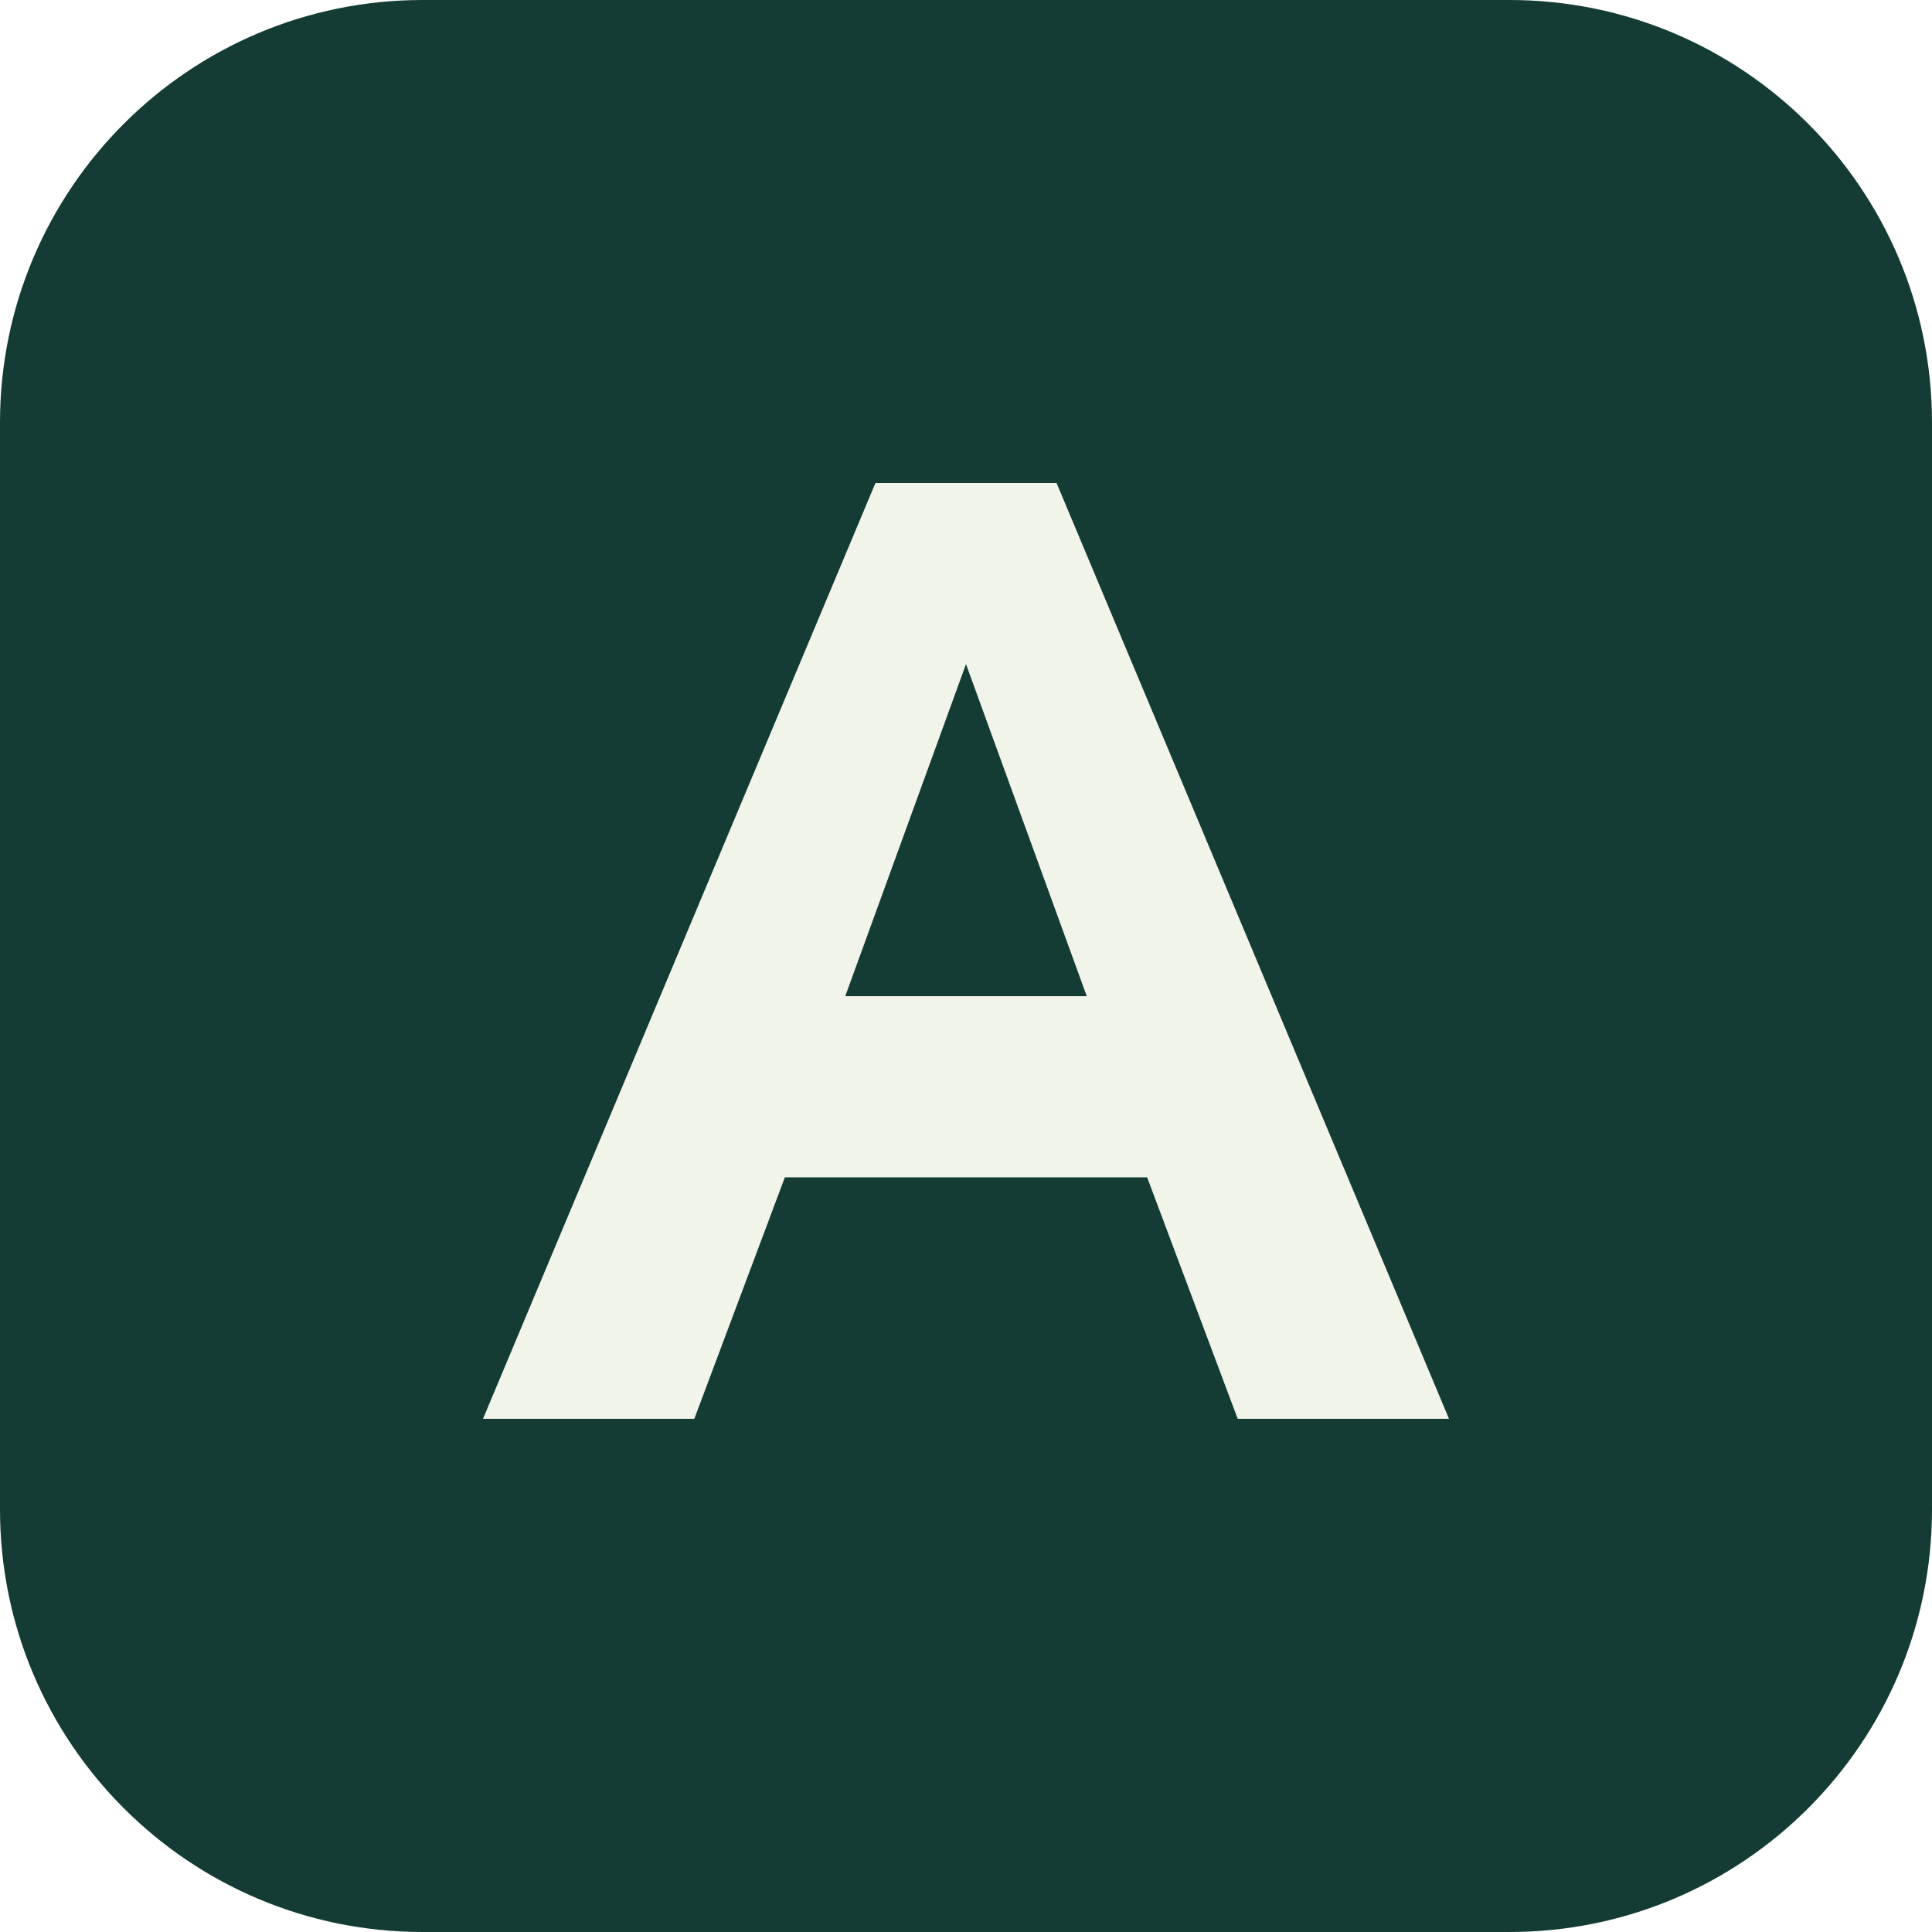
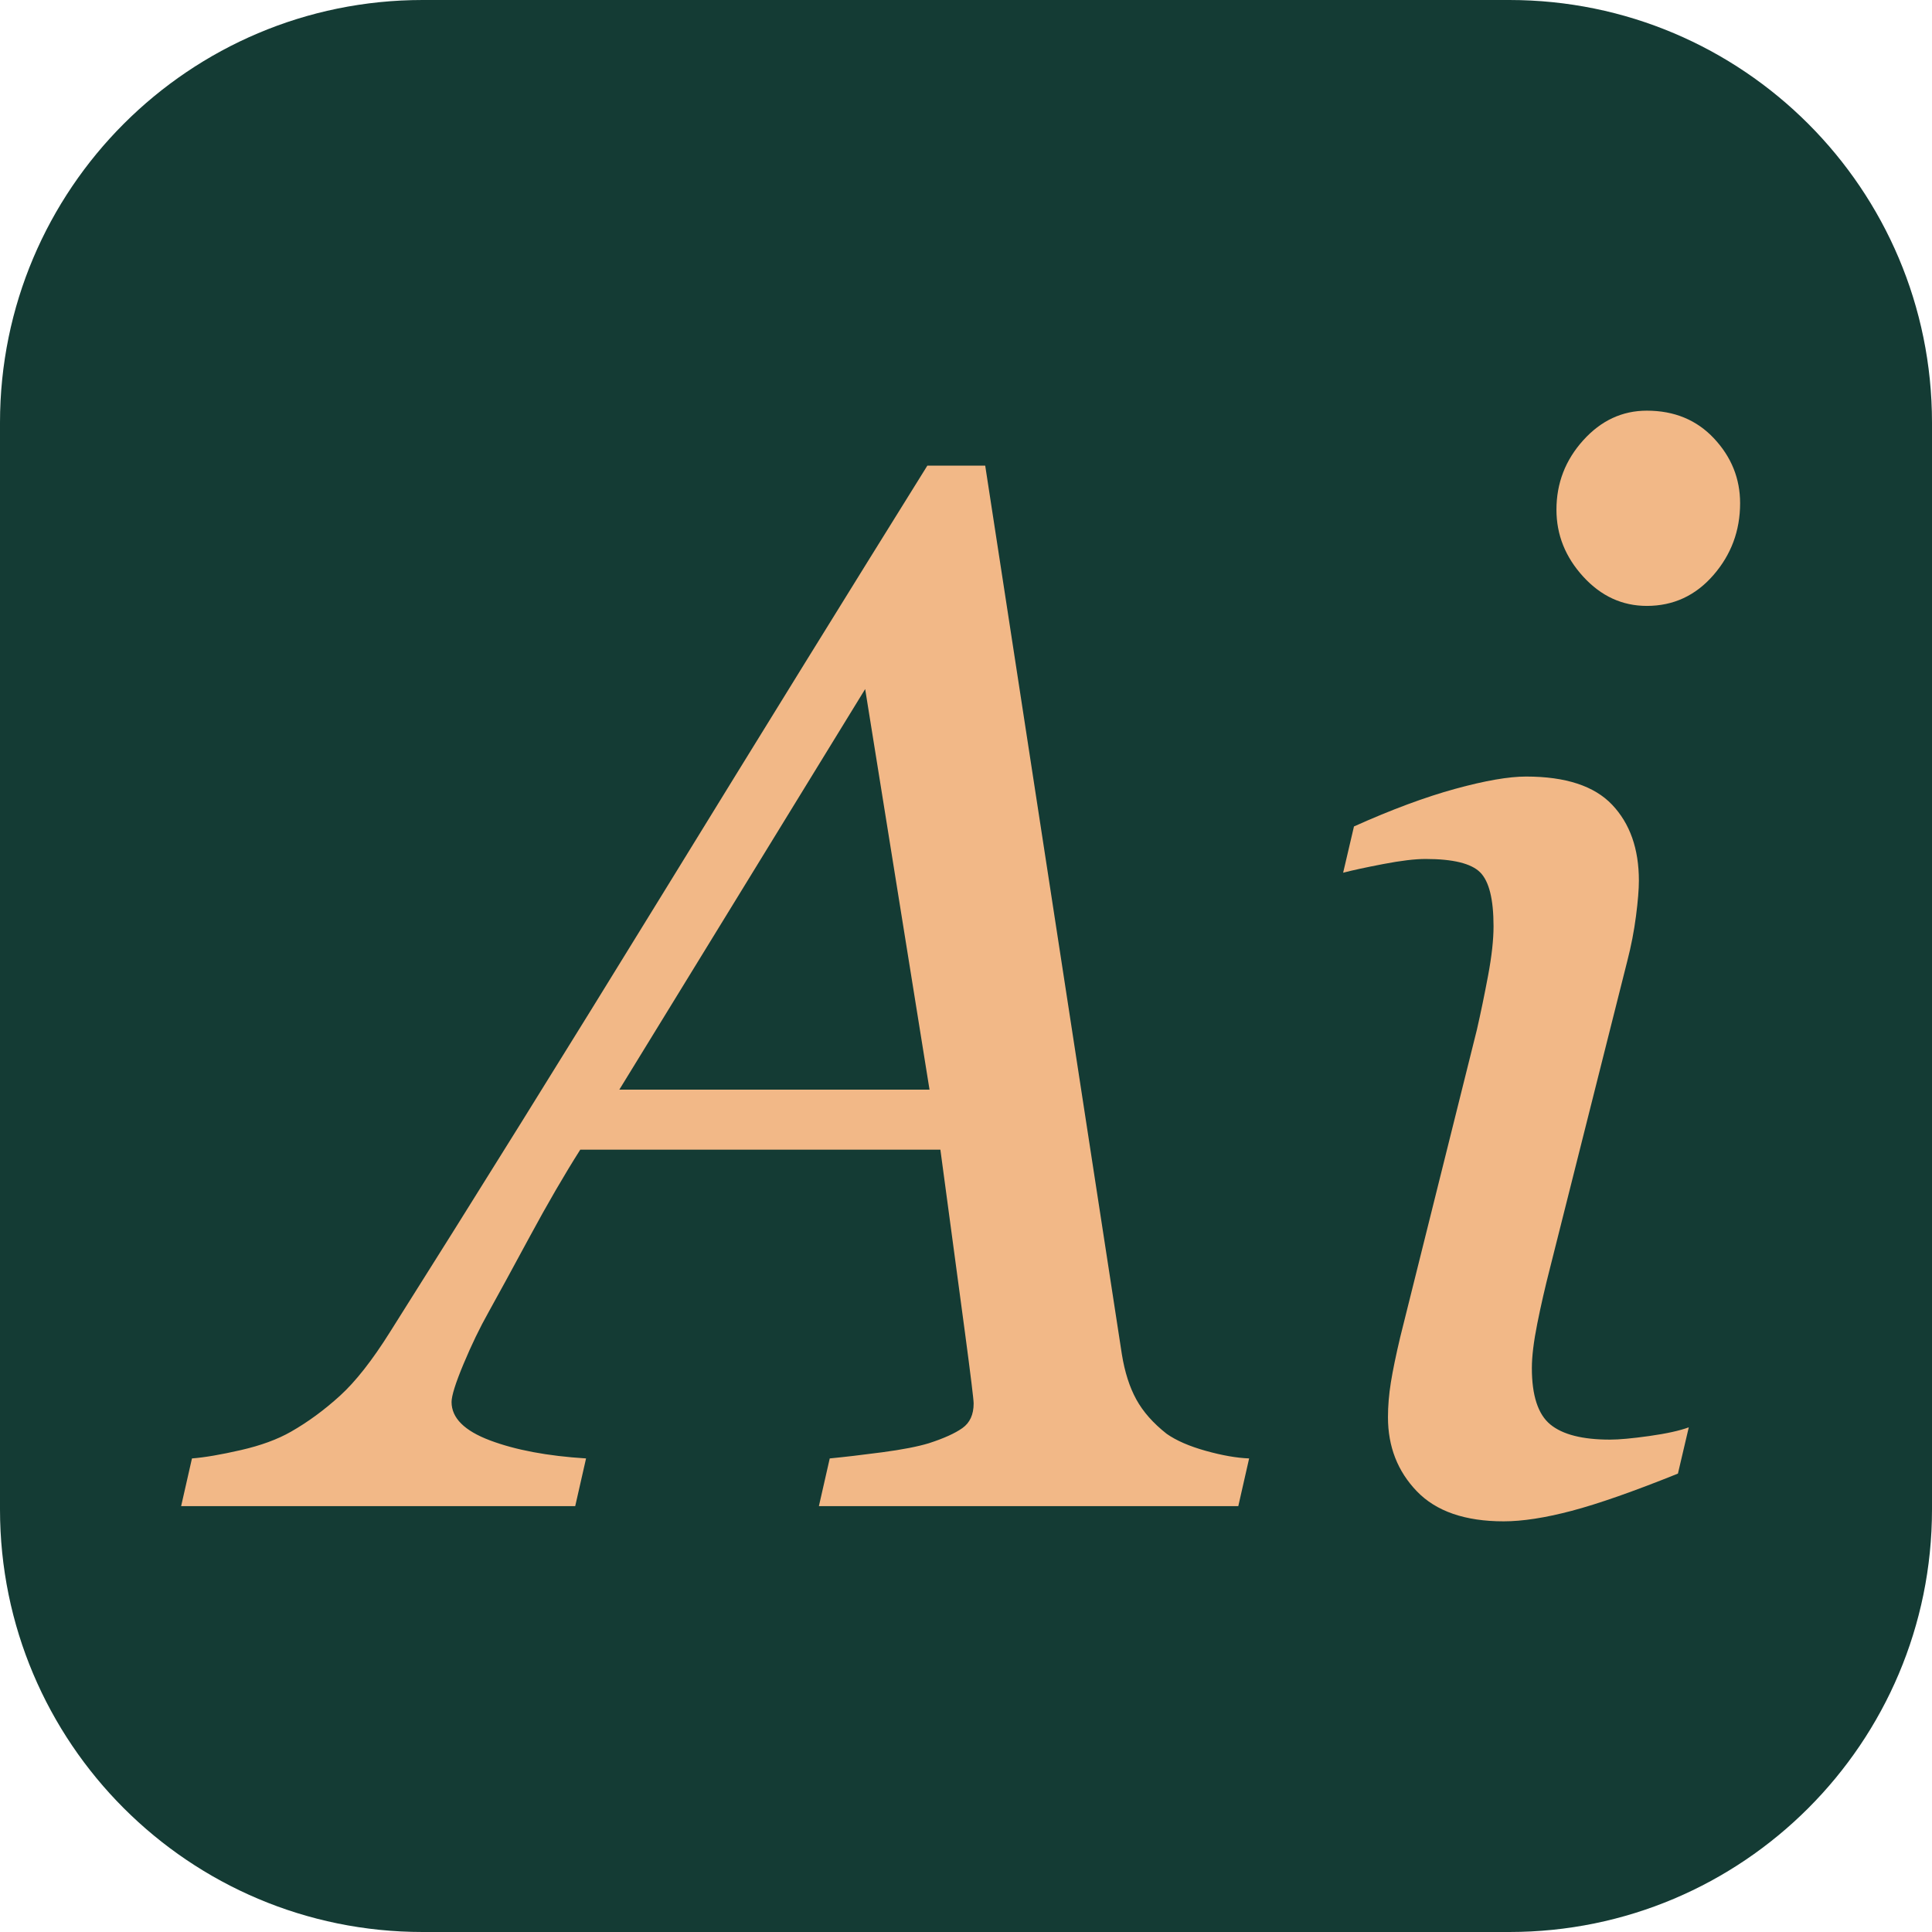
<svg xmlns="http://www.w3.org/2000/svg" viewBox="0 0 64 64">
  <rect width="64" height="64" rx="14" fill="#143b34" />
-   <path d="m16 47 13-31h6l13 31h-7l-3-8H26l-3 8zm12-14h8l-4-11z" fill="#f1f4e9" />
+   <svg x="6" y="13.5" width="52" height="37" viewBox="0 0 106 75">
+     <path fill="#F2B887" d="M50.537 45.85 46.191 18.799 29.59 45.85ZM43.066 73.975 43.799 70.752Q45.312 70.605 47.339 70.337Q49.365 70.068 50.488 69.727Q52.002 69.238 52.759 68.701Q53.516 68.164 53.516 67.041Q53.516 66.65 52.93 62.256Q52.344 57.861 51.27 49.902H26.953Q25.342 52.441 23.535 55.786Q21.729 59.131 20.752 60.889Q19.873 62.451 19.067 64.38Q18.262 66.309 18.262 66.943Q18.262 68.555 20.85 69.531Q23.438 70.508 27.344 70.752L26.611 73.975H0.0L0.732 70.752Q2.002 70.654 4.028 70.19Q6.055 69.727 7.422 68.945Q9.131 67.969 10.718 66.528Q12.305 65.088 14.111 62.207Q22.559 48.828 32.642 32.422Q42.725 16.016 50.391 3.711H54.297L63.525 63.721Q63.818 65.527 64.502 66.772Q65.186 68.018 66.553 69.092Q67.529 69.775 69.189 70.239Q70.85 70.703 72.119 70.752L71.387 73.975Z M101.807 68.652 101.074 71.777Q96.582 73.584 93.896 74.292Q91.211 75.0 89.307 75.0Q85.4 75.0 83.447 72.974Q81.494 70.947 81.494 67.969Q81.494 66.846 81.689 65.625Q81.885 64.404 82.324 62.549L87.5 41.797Q87.891 40.088 88.257 38.135Q88.623 36.182 88.623 34.814Q88.623 32.08 87.72 31.177Q86.816 30.273 84.033 30.273Q82.959 30.273 81.177 30.615Q79.395 30.957 78.467 31.201L79.199 28.076Q83.008 26.367 86.035 25.537Q89.062 24.707 90.82 24.707Q94.824 24.707 96.631 26.611Q98.438 28.516 98.438 31.738Q98.438 32.617 98.242 34.131Q98.047 35.645 97.656 37.158L92.432 57.91Q91.943 59.814 91.577 61.646Q91.211 63.477 91.211 64.648Q91.211 67.432 92.456 68.457Q93.701 69.482 96.484 69.482Q97.412 69.482 99.146 69.238Q100.879 68.994 101.807 68.652ZM105.273 6.25Q105.273 9.033 103.467 11.108Q101.66 13.184 98.975 13.184Q96.484 13.184 94.678 11.206Q92.871 9.229 92.871 6.689Q92.871 4.004 94.678 2.002Q96.484 0.0 98.975 0.0Q101.758 0.0 103.516 1.88Q105.273 3.76 105.273 6.25Z" />
+   </svg>
</svg>
